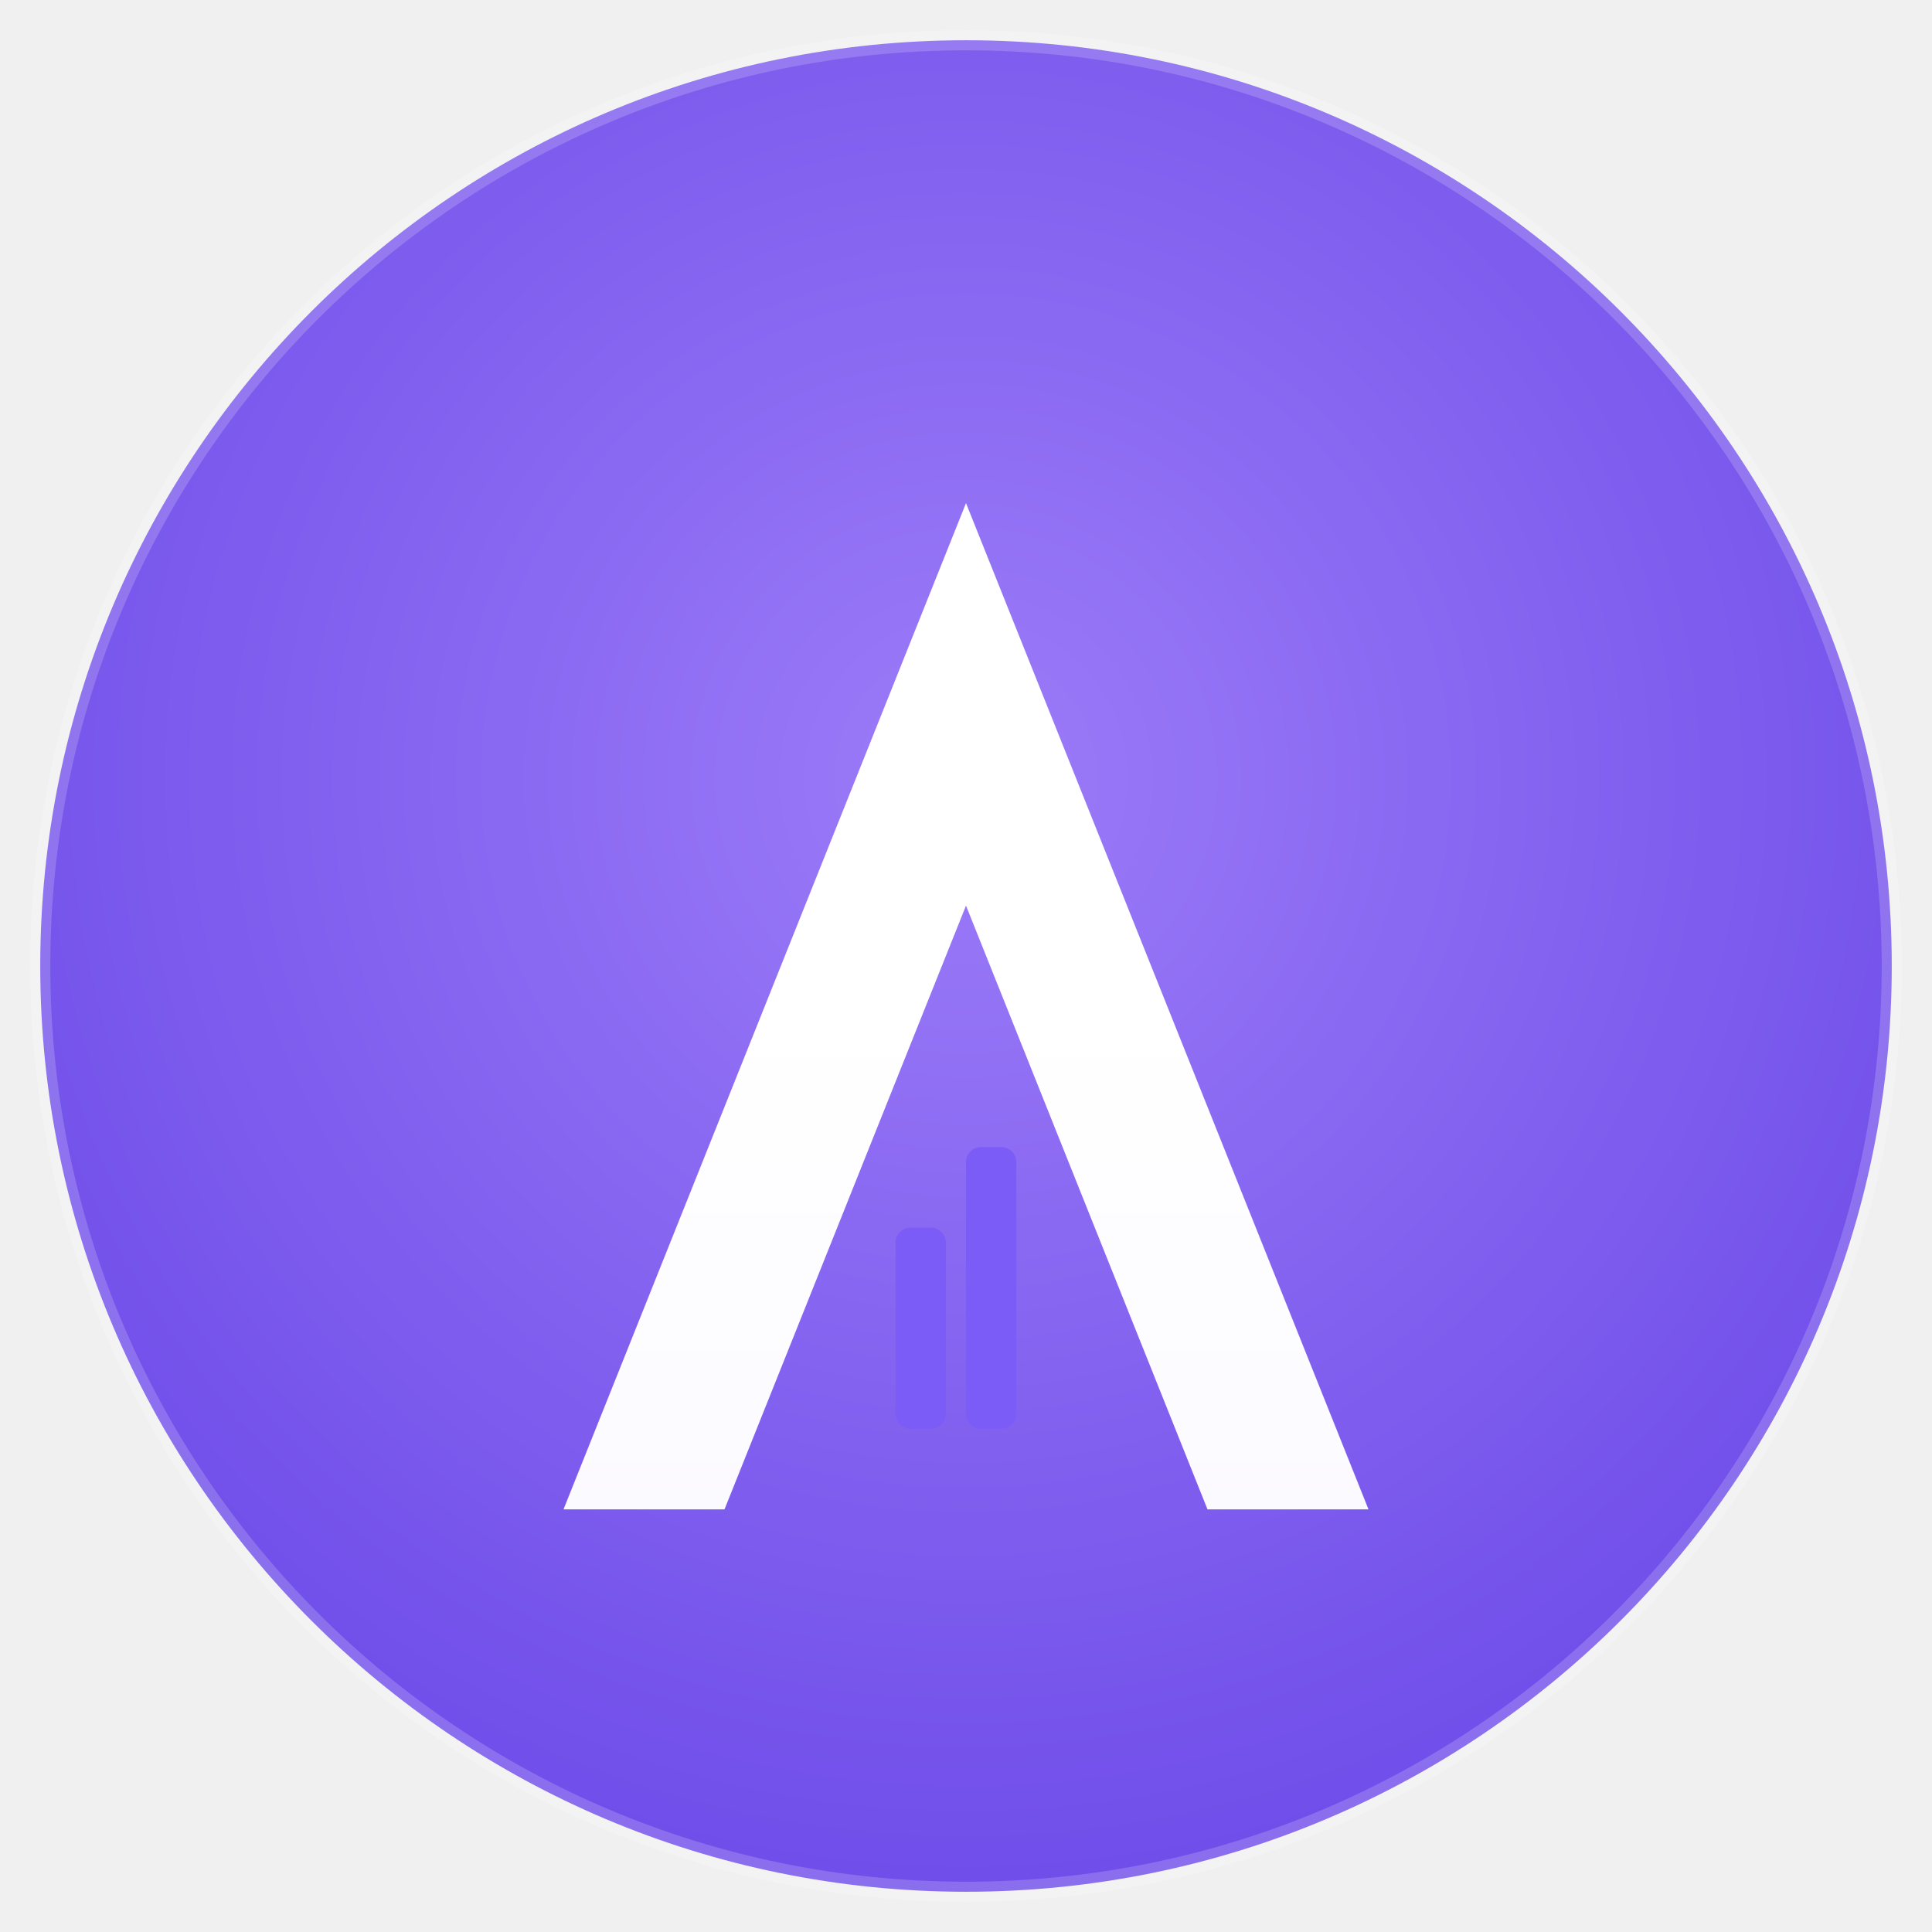
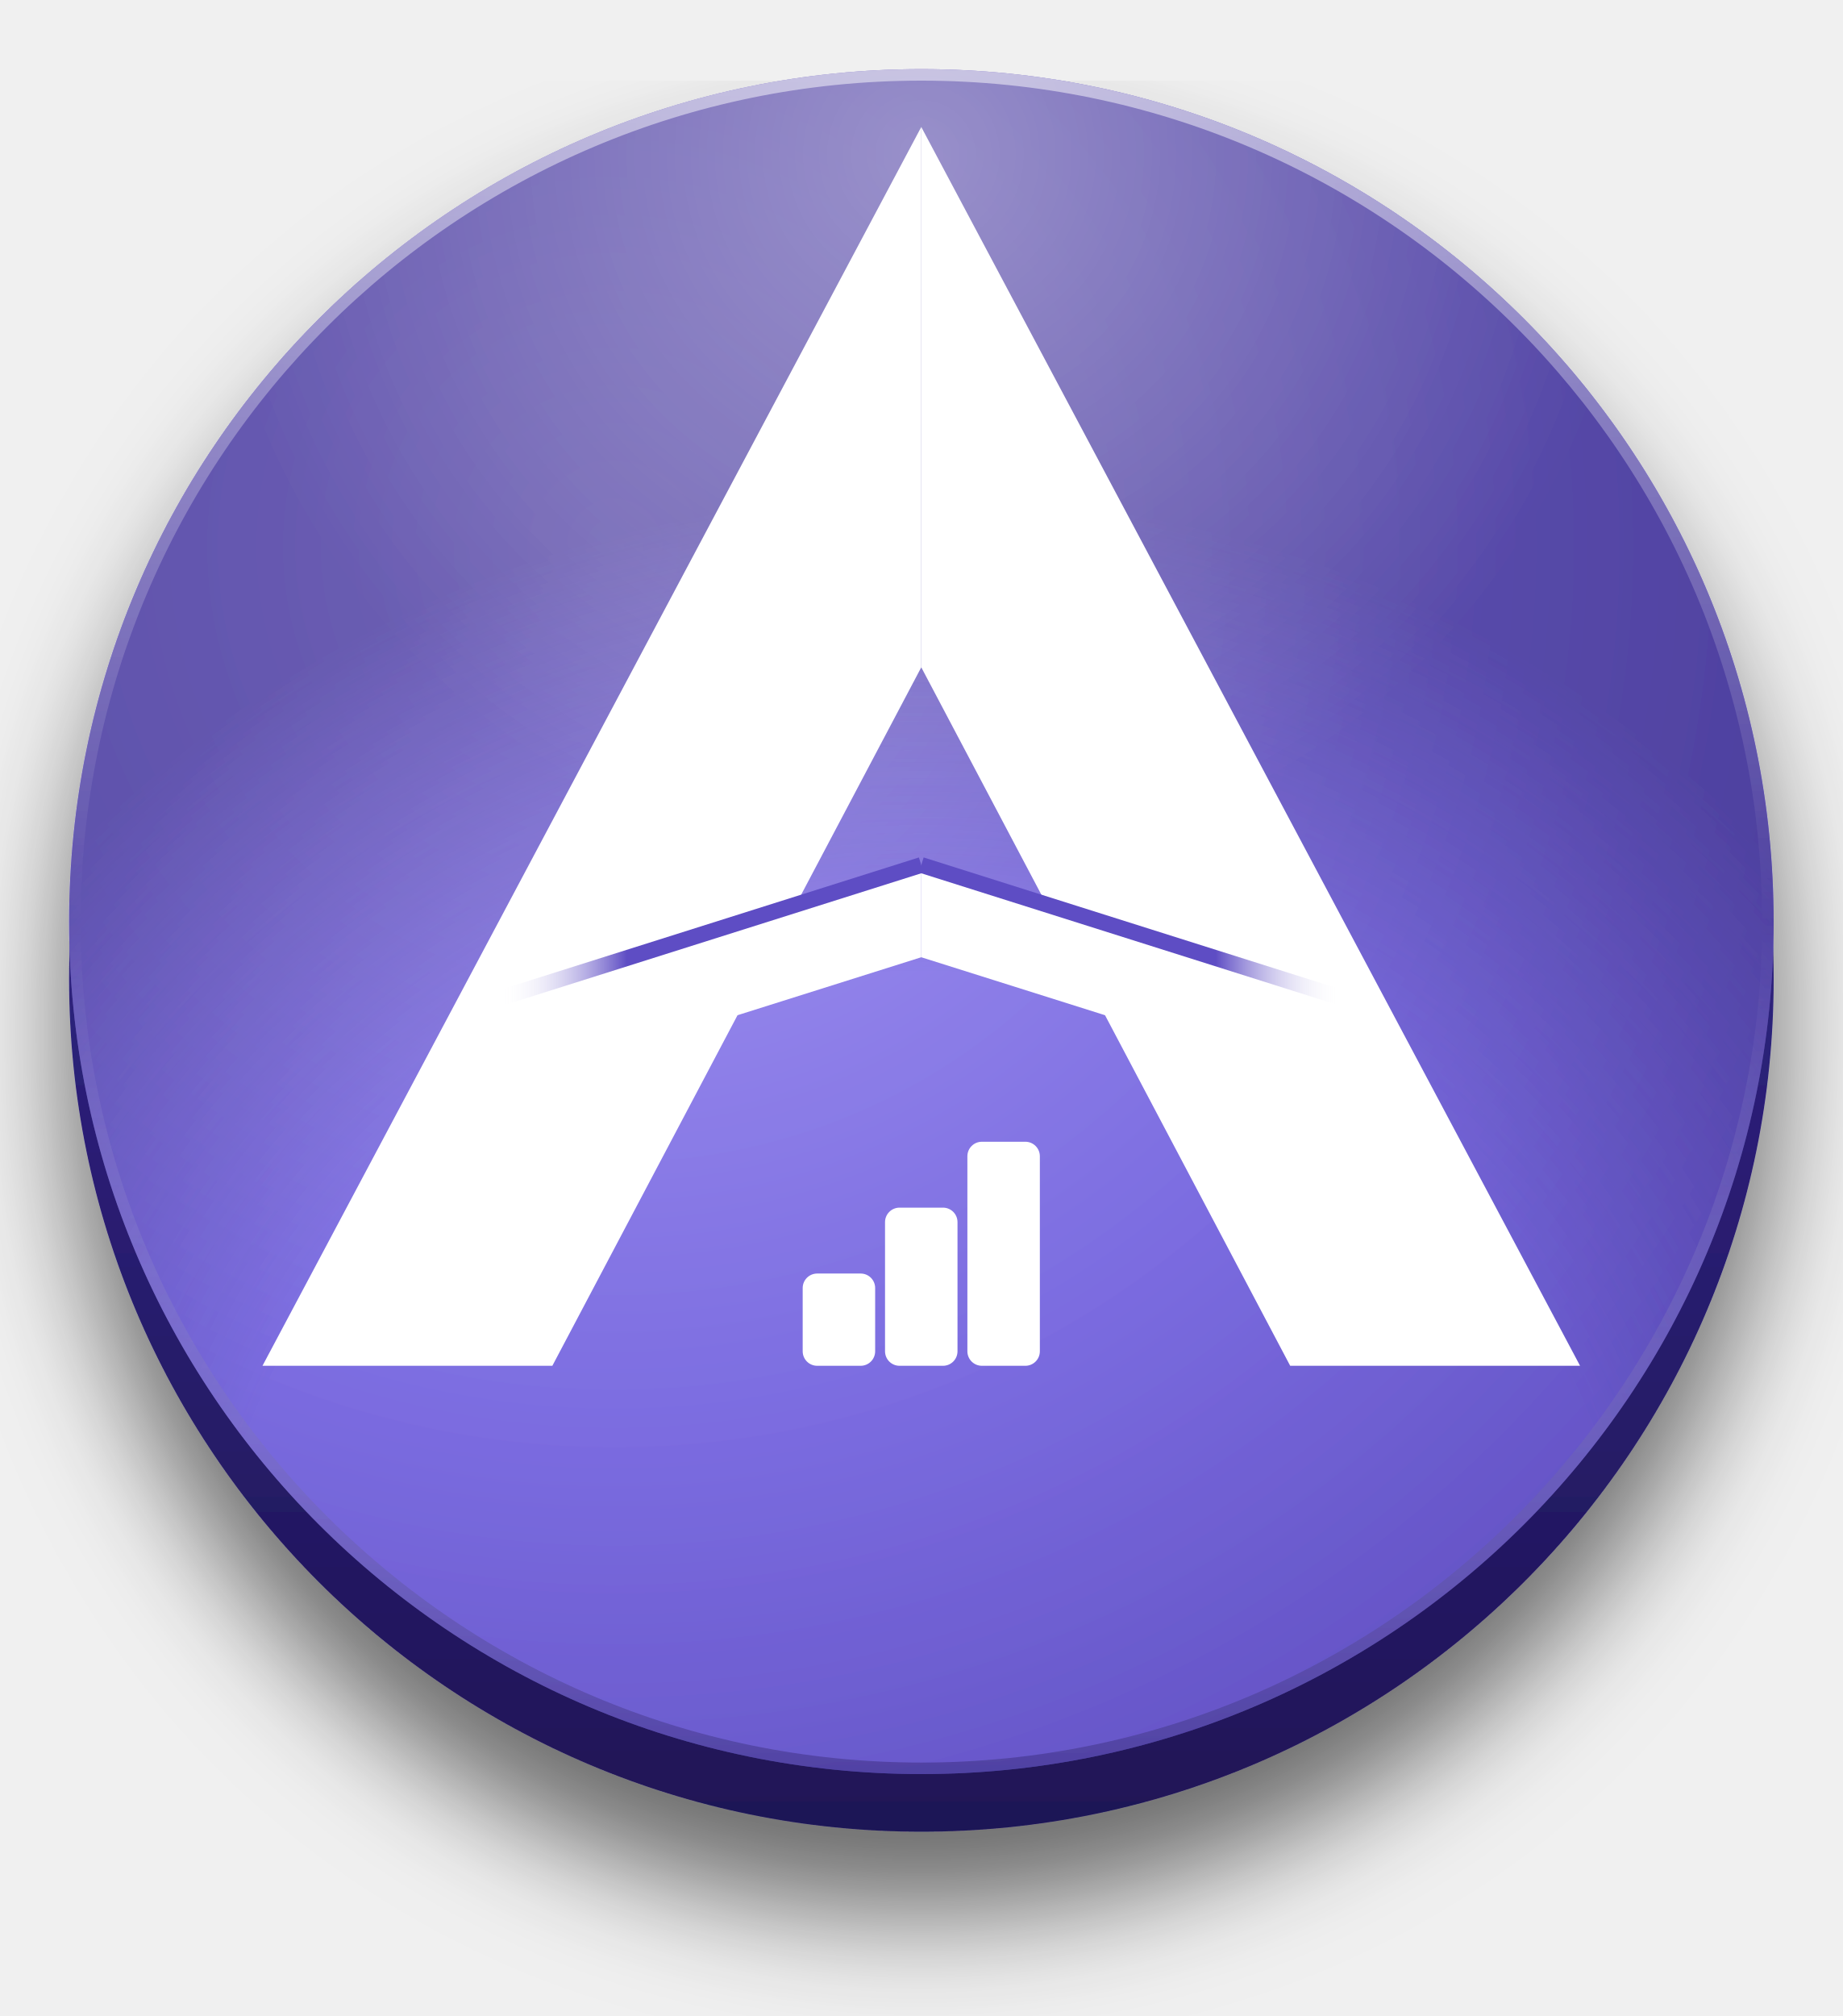
- <svg xmlns="http://www.w3.org/2000/svg" viewBox="0 0 192 192">
+ <svg xmlns="http://www.w3.org/2000/svg" viewBox="0 0 320 350" role="img" aria-label="Adulting.app coin">
  <defs>
-     <radialGradient id="bg" cx="50%" cy="40%" r="65%">
-       <stop offset="0%" stop-color="#9C7CF8" />
-       <stop offset="100%" stop-color="#6B49E8" />
+     <radialGradient id="coinBg" cx="0.32" cy="0.28" r="0.95">
+       <stop offset="0%" stop-color="#A99BF5" />
+       <stop offset="55%" stop-color="#7B6CE0" />
+       <stop offset="100%" stop-color="#5847B8" />
    </radialGradient>
-     <linearGradient id="mark" x1="0" y1="0" x2="0" y2="192" gradientUnits="userSpaceOnUse">
-       <stop offset="0%" stop-color="#FFFFFF" />
-       <stop offset="100%" stop-color="#F1ECFF" />
+     <linearGradient id="coinSide" x1="0" y1="0" x2="0" y2="1">
+       <stop offset="0%" stop-color="#3B2DA0" />
+       <stop offset="100%" stop-color="#1F1556" />
+     </linearGradient>
+     <radialGradient id="coinInnerShadow" cx="0.5" cy="0.95" r="0.7">
+       <stop offset="60%" stop-color="#2A1F66" stop-opacity="0" />
+       <stop offset="100%" stop-color="#2A1F66" stop-opacity="0.45" />
+     </radialGradient>
+     <linearGradient id="coinRim" x1="0" y1="0" x2="0" y2="1">
+       <stop offset="0%" stop-color="#FFFFFF" stop-opacity="0.5" />
+       <stop offset="50%" stop-color="#FFFFFF" stop-opacity="0" />
+       <stop offset="100%" stop-color="#2A1F66" stop-opacity="0.4" />
+     </linearGradient>
+     <radialGradient id="coinGloss" cx="0.5" cy="0.05" r="0.7">
+       <stop offset="0%" stop-color="#FFFFFF" stop-opacity="0.35" />
+       <stop offset="60%" stop-color="#FFFFFF" stop-opacity="0" />
+     </radialGradient>
+     <filter id="coinDrop" x="-30%" y="-30%" width="160%" height="160%">
+       <feGaussianBlur in="SourceAlpha" stdDeviation="10" />
+       <feOffset dx="0" dy="14" result="off" />
+       <feComponentTransfer>
+         <feFuncA type="linear" slope="0.55" />
+       </feComponentTransfer>
+       <feMerge>
+         <feMergeNode />
+         <feMergeNode in="SourceGraphic" />
+       </feMerge>
+     </filter>
+     <filter id="coinSideBlur" x="-10%" y="-10%" width="120%" height="120%">
+       <feGaussianBlur stdDeviation="0.6" />
+     </filter>
+     <linearGradient id="roofLineLeft" x1="0" y1="0" x2="1" y2="0">
+       <stop offset="0%" stop-color="#FFFFFF" stop-opacity="0" />
+       <stop offset="30%" stop-color="#5E4DC4" stop-opacity="1" />
+       <stop offset="100%" stop-color="#5E4DC4" stop-opacity="1" />
+     </linearGradient>
+     <linearGradient id="roofLineRight" x1="0" y1="0" x2="1" y2="0">
+       <stop offset="0%" stop-color="#5E4DC4" stop-opacity="1" />
+       <stop offset="70%" stop-color="#5E4DC4" stop-opacity="1" />
+       <stop offset="100%" stop-color="#FFFFFF" stop-opacity="0" />
    </linearGradient>
  </defs>
-   <circle cx="96" cy="96" r="92" fill="url(#bg)" />
-   <circle cx="96" cy="96" r="92" fill="none" stroke="white" stroke-opacity="0.18" stroke-width="2" />
-   <g transform="translate(96 100)">
-     <path d="M0 -50 L40 50 H24 L0 -10 L-24 50 H-40 Z" fill="url(#mark)" />
-     <rect x="-7" y="22" width="5" height="20" rx="1.5" fill="#7B5CF6" />
-     <rect x="0" y="14" width="5" height="28" rx="1.5" fill="#7B5CF6" />
+   <g filter="url(#coinDrop)">
+     <ellipse cx="160" cy="170" rx="148" ry="148" fill="url(#coinSide)" />
+     <circle cx="160" cy="160" r="148" fill="url(#coinBg)" />
+     <circle cx="160" cy="160" r="148" fill="url(#coinInnerShadow)" />
+     <circle cx="160" cy="160" r="148" fill="url(#coinGloss)" />
+     <circle cx="160" cy="160" r="147" fill="none" stroke="url(#coinRim)" stroke-width="2" />
+   </g>
+   <g transform="translate(22.7 -7.7) scale(1.144)">
+     <path d="M 120 26 L 220 214 L 176 214 L 120 108 Z" fill="#FFFFFF" />
+     <path d="M 120 26 L 20 214 L 64 214 L 120 108 Z" fill="#FFFFFF" />
+     <path d="M 120 138 L 48.5 160.6 L 92.1 160.8 L 120 152 Z" fill="#FFFFFF" />
+     <path d="M 120 138 L 191.5 160.6 L 147.9 160.8 L 120 152 Z" fill="#FFFFFF" />
+     <path d="M 56.1 158.2 L 120 138" fill="none" stroke="url(#roofLineLeft)" stroke-width="2.4" stroke-linecap="butt" />
+     <path d="M 120 138 L 183.9 158.2" fill="none" stroke="url(#roofLineRight)" stroke-width="2.4" stroke-linecap="butt" />
+     <g>
+       <rect x="102" y="200" width="11" height="14" rx="2.2" fill="#FFFFFF" />
+       <rect x="114.5" y="190" width="11" height="24" rx="2.2" fill="#FFFFFF" />
+       <rect x="127" y="180" width="11" height="34" rx="2.2" fill="#FFFFFF" />
+     </g>
  </g>
</svg>
